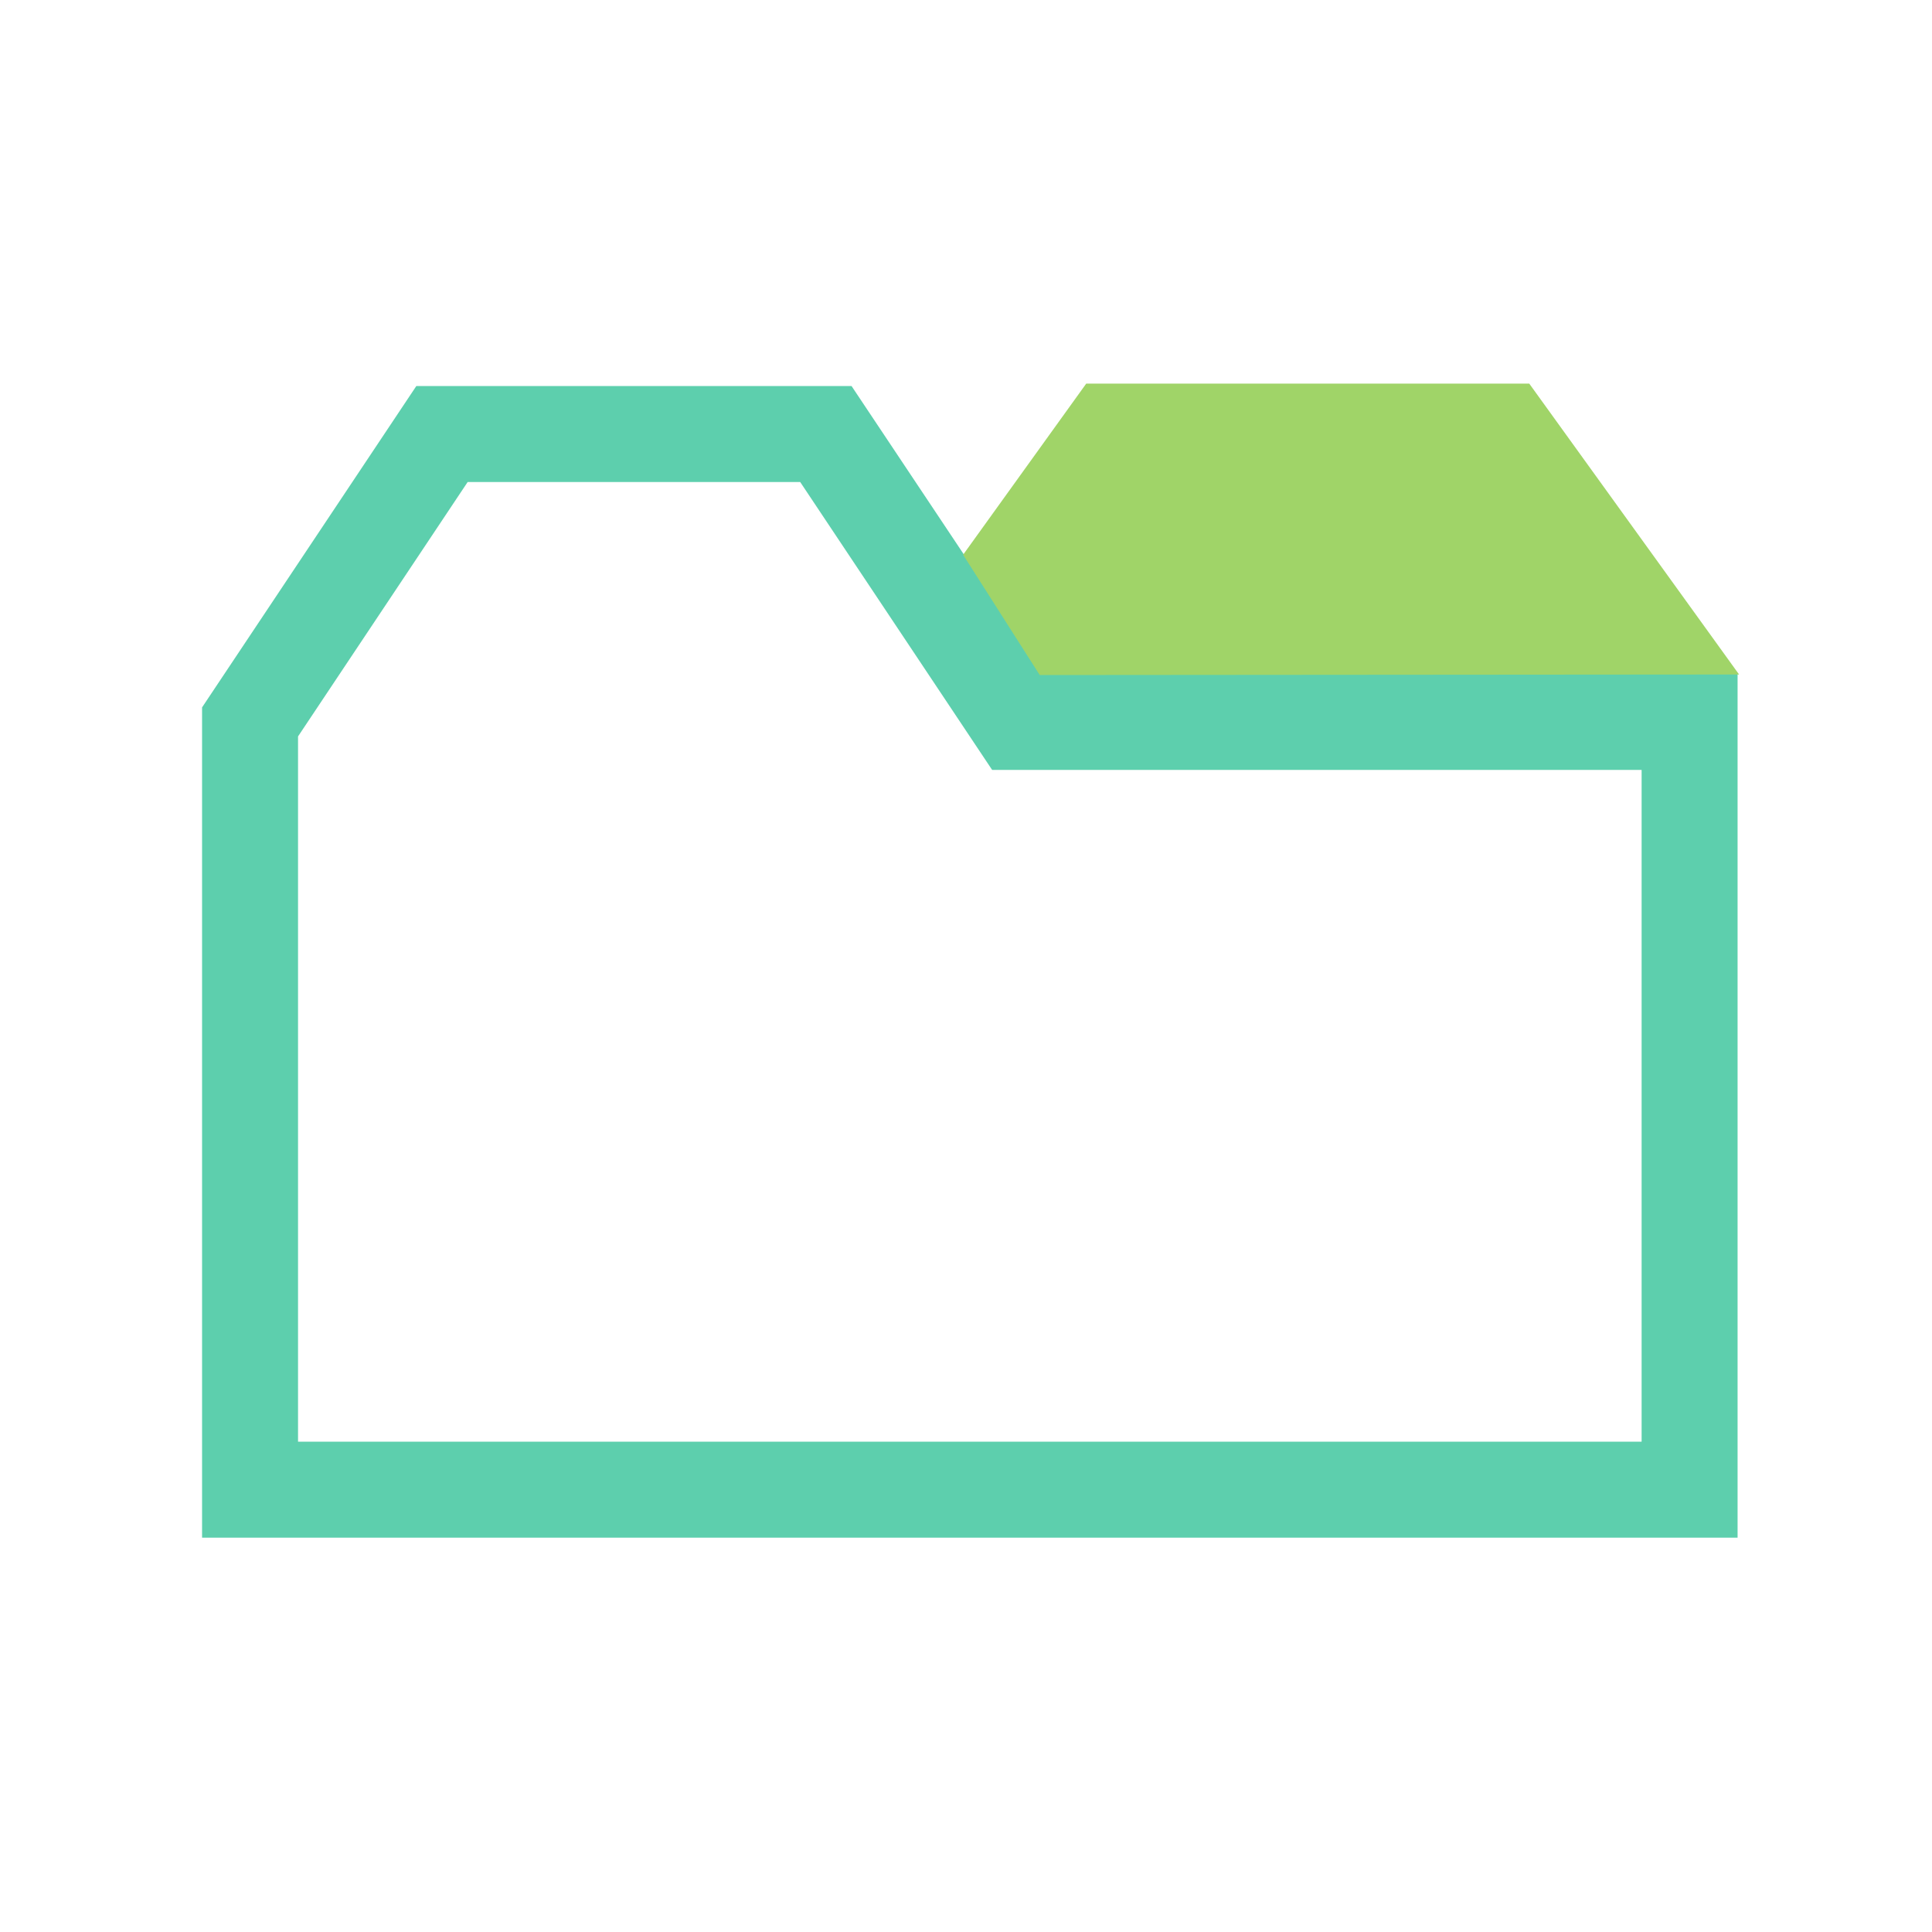
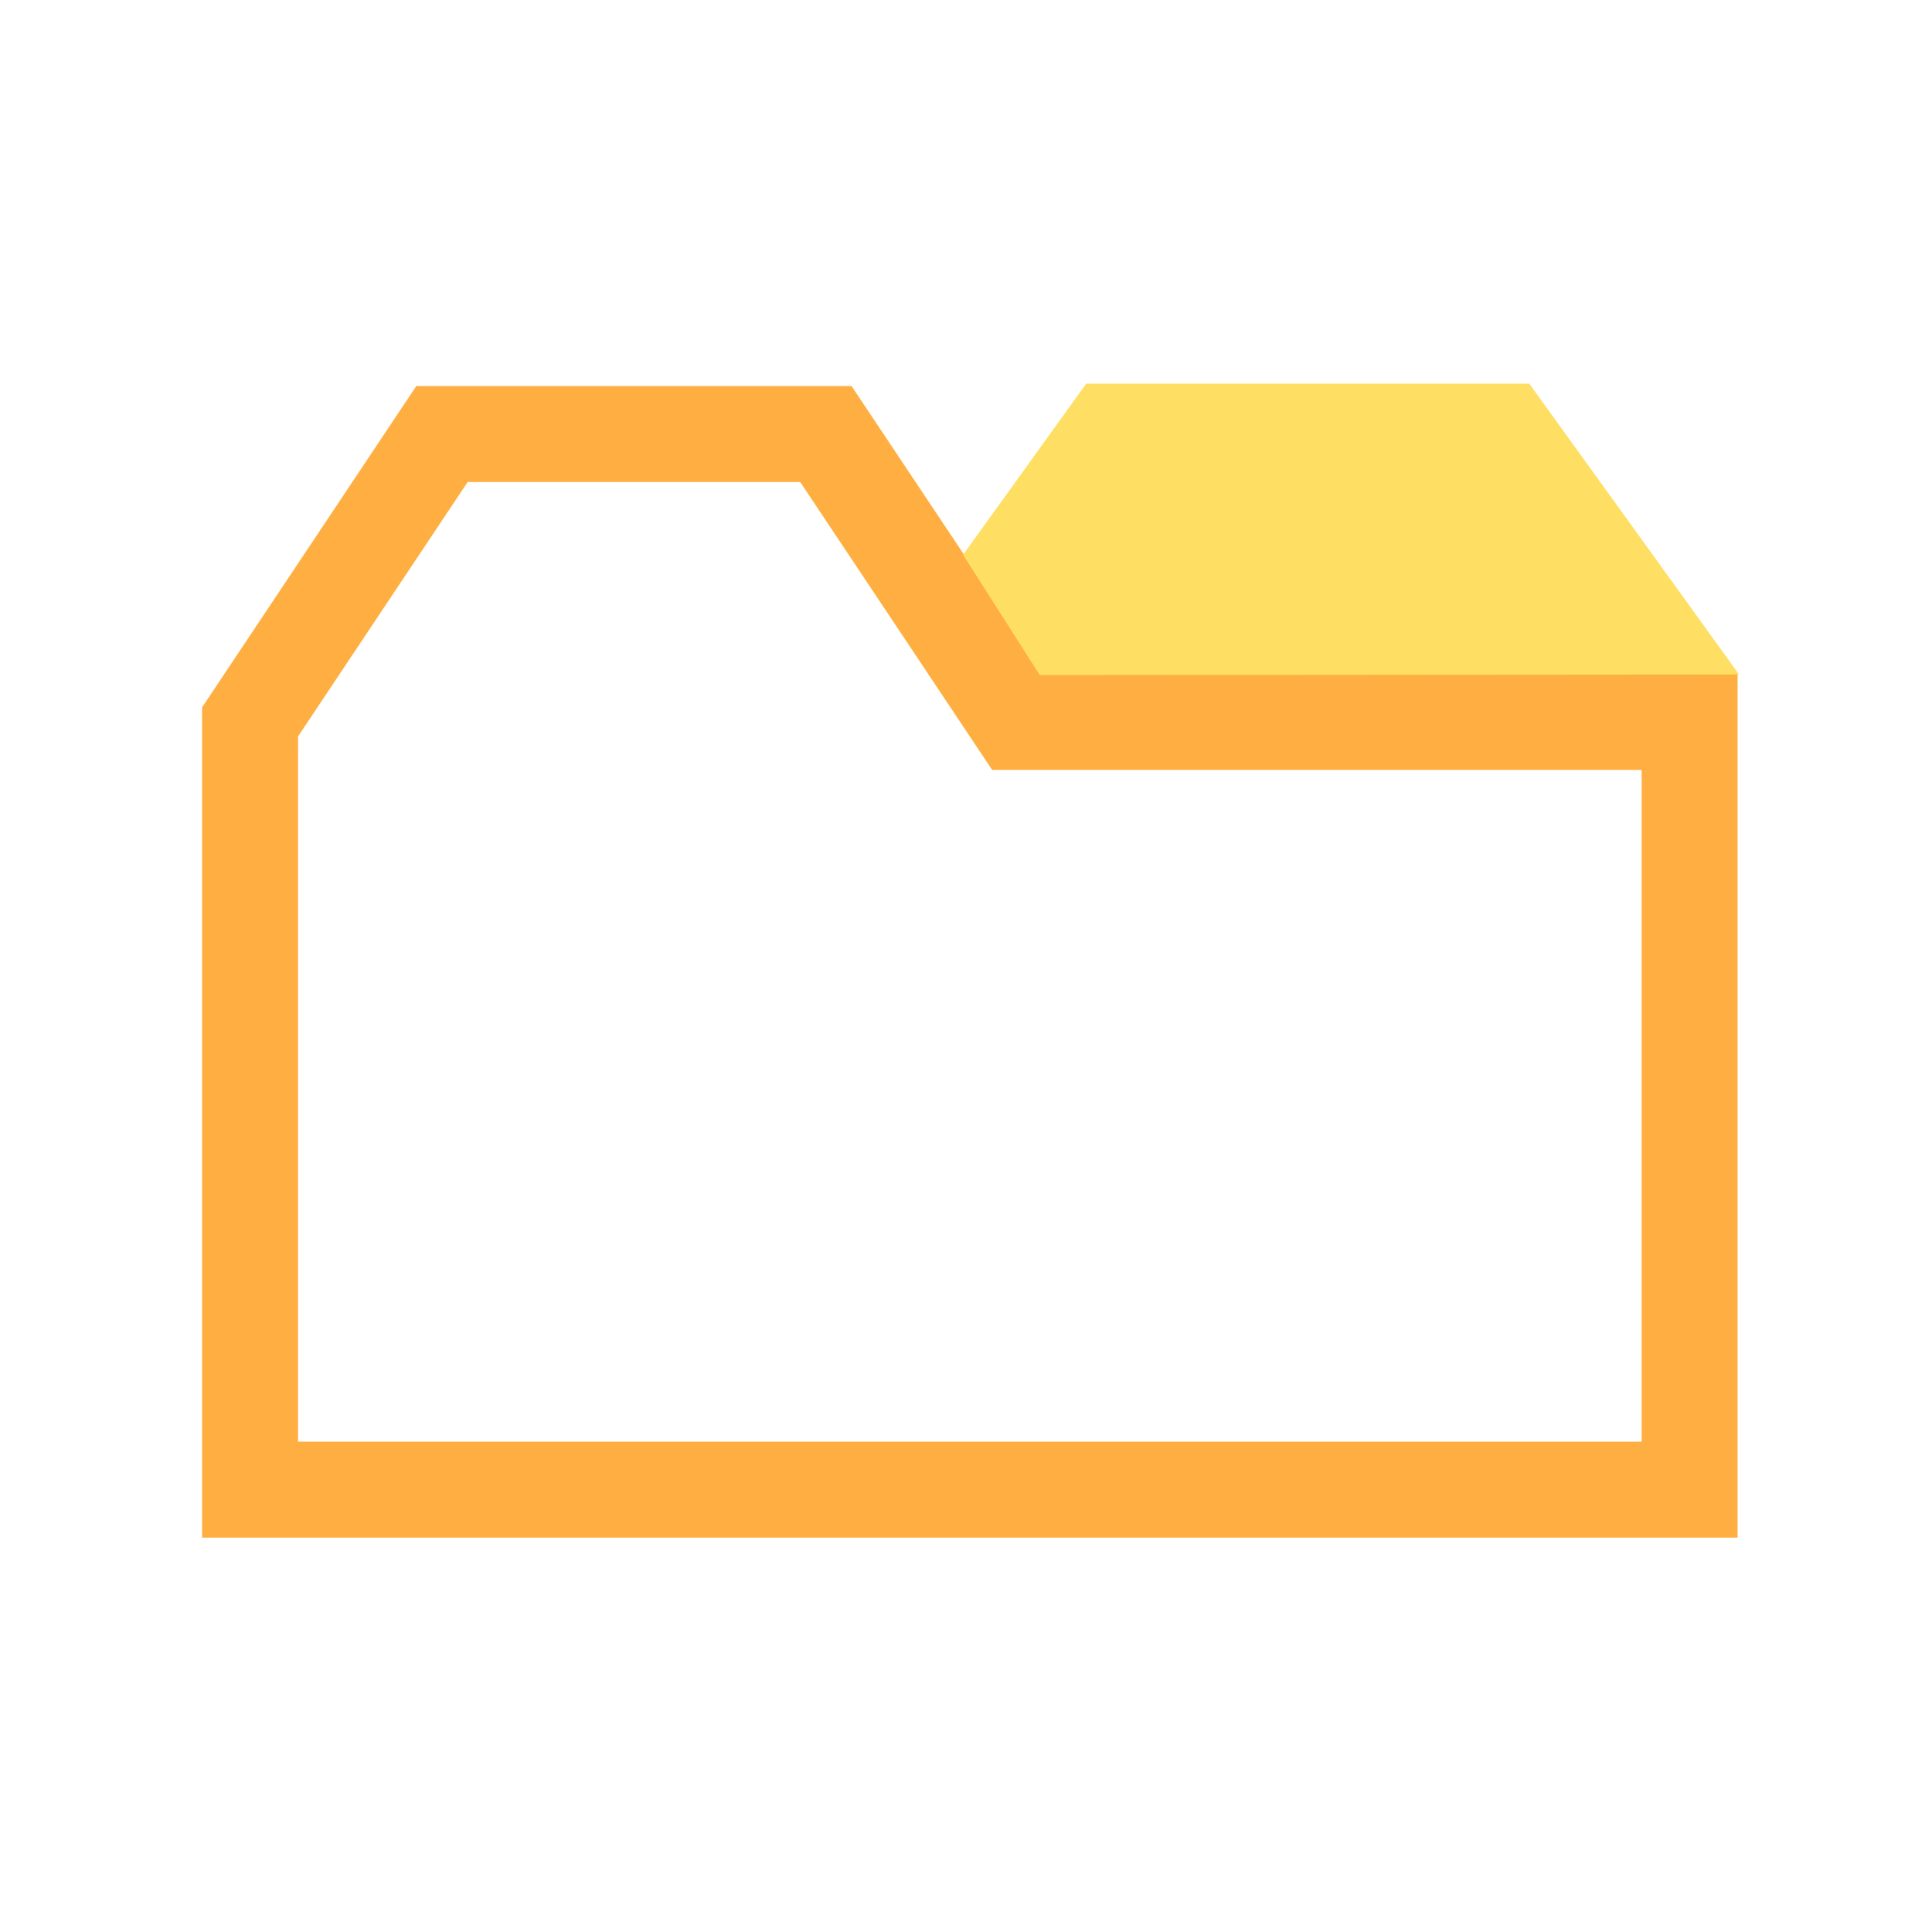
<svg xmlns="http://www.w3.org/2000/svg" version="1.1" id="Capa_1" x="0px" y="0px" width="512px" height="512px" viewBox="0 0 512 512" enable-background="new 0 0 512 512" xml:space="preserve">
  <g>
-     <path fill="#5DCFAD" d="M255.386,146.863l-29.718-44.559H110.329l-56.779,85.164V407.5h406.927V178.604 M435.045,382.067H78.983   V195.161l44.953-67.422h88.125l50.865,76.298h172.119V382.067L435.045,382.067z" />
-     <polygon fill="#A0D468" points="275.536,178.893 460.875,178.747 405.274,101.666 287.854,101.666 255.23,147.019  " />
+     <path fill="#FFAE42" d="M255.386,146.863l-29.718-44.559H110.329L53.55,187.468V407.5h406.927V178.604 M435.045,382.066H78.983   V195.161l44.953-67.422h88.125l50.865,76.298h172.119V382.066L435.045,382.066z" />
+     <polygon fill="#FFDF63" points="275.536,178.893 460.875,178.747 405.274,101.666 287.854,101.666 255.23,147.019  " />
  </g>
</svg>
